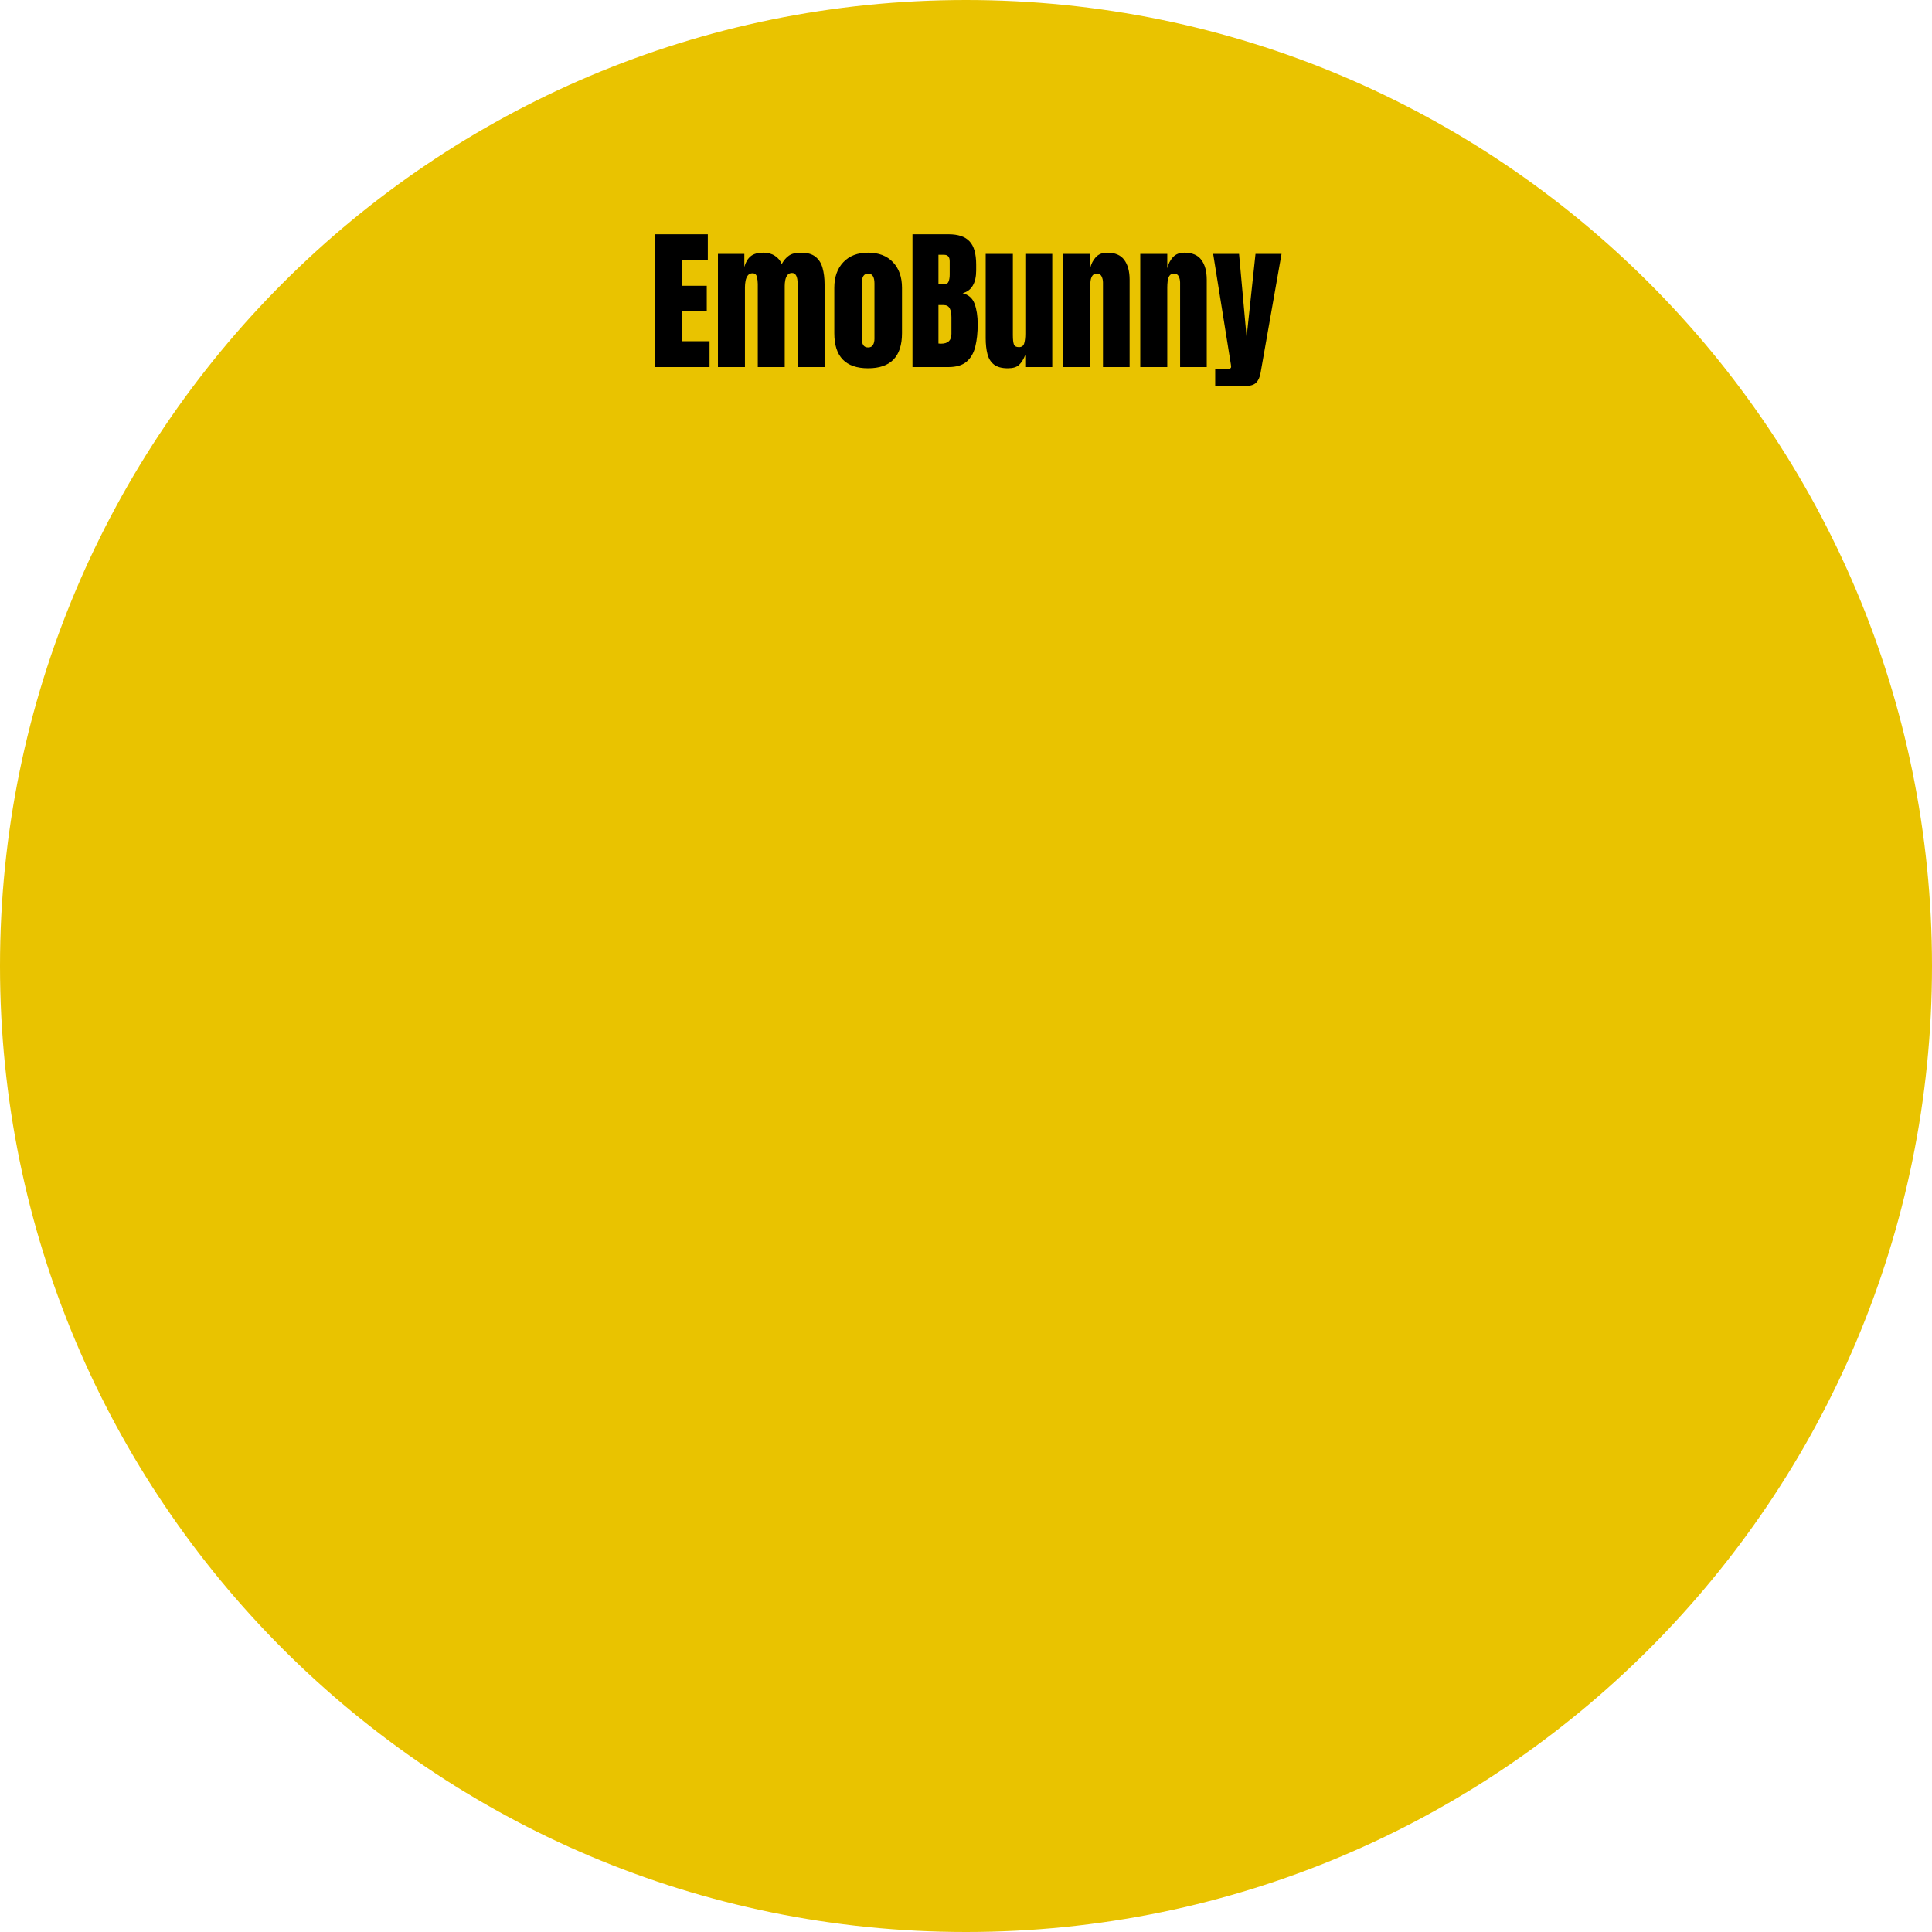
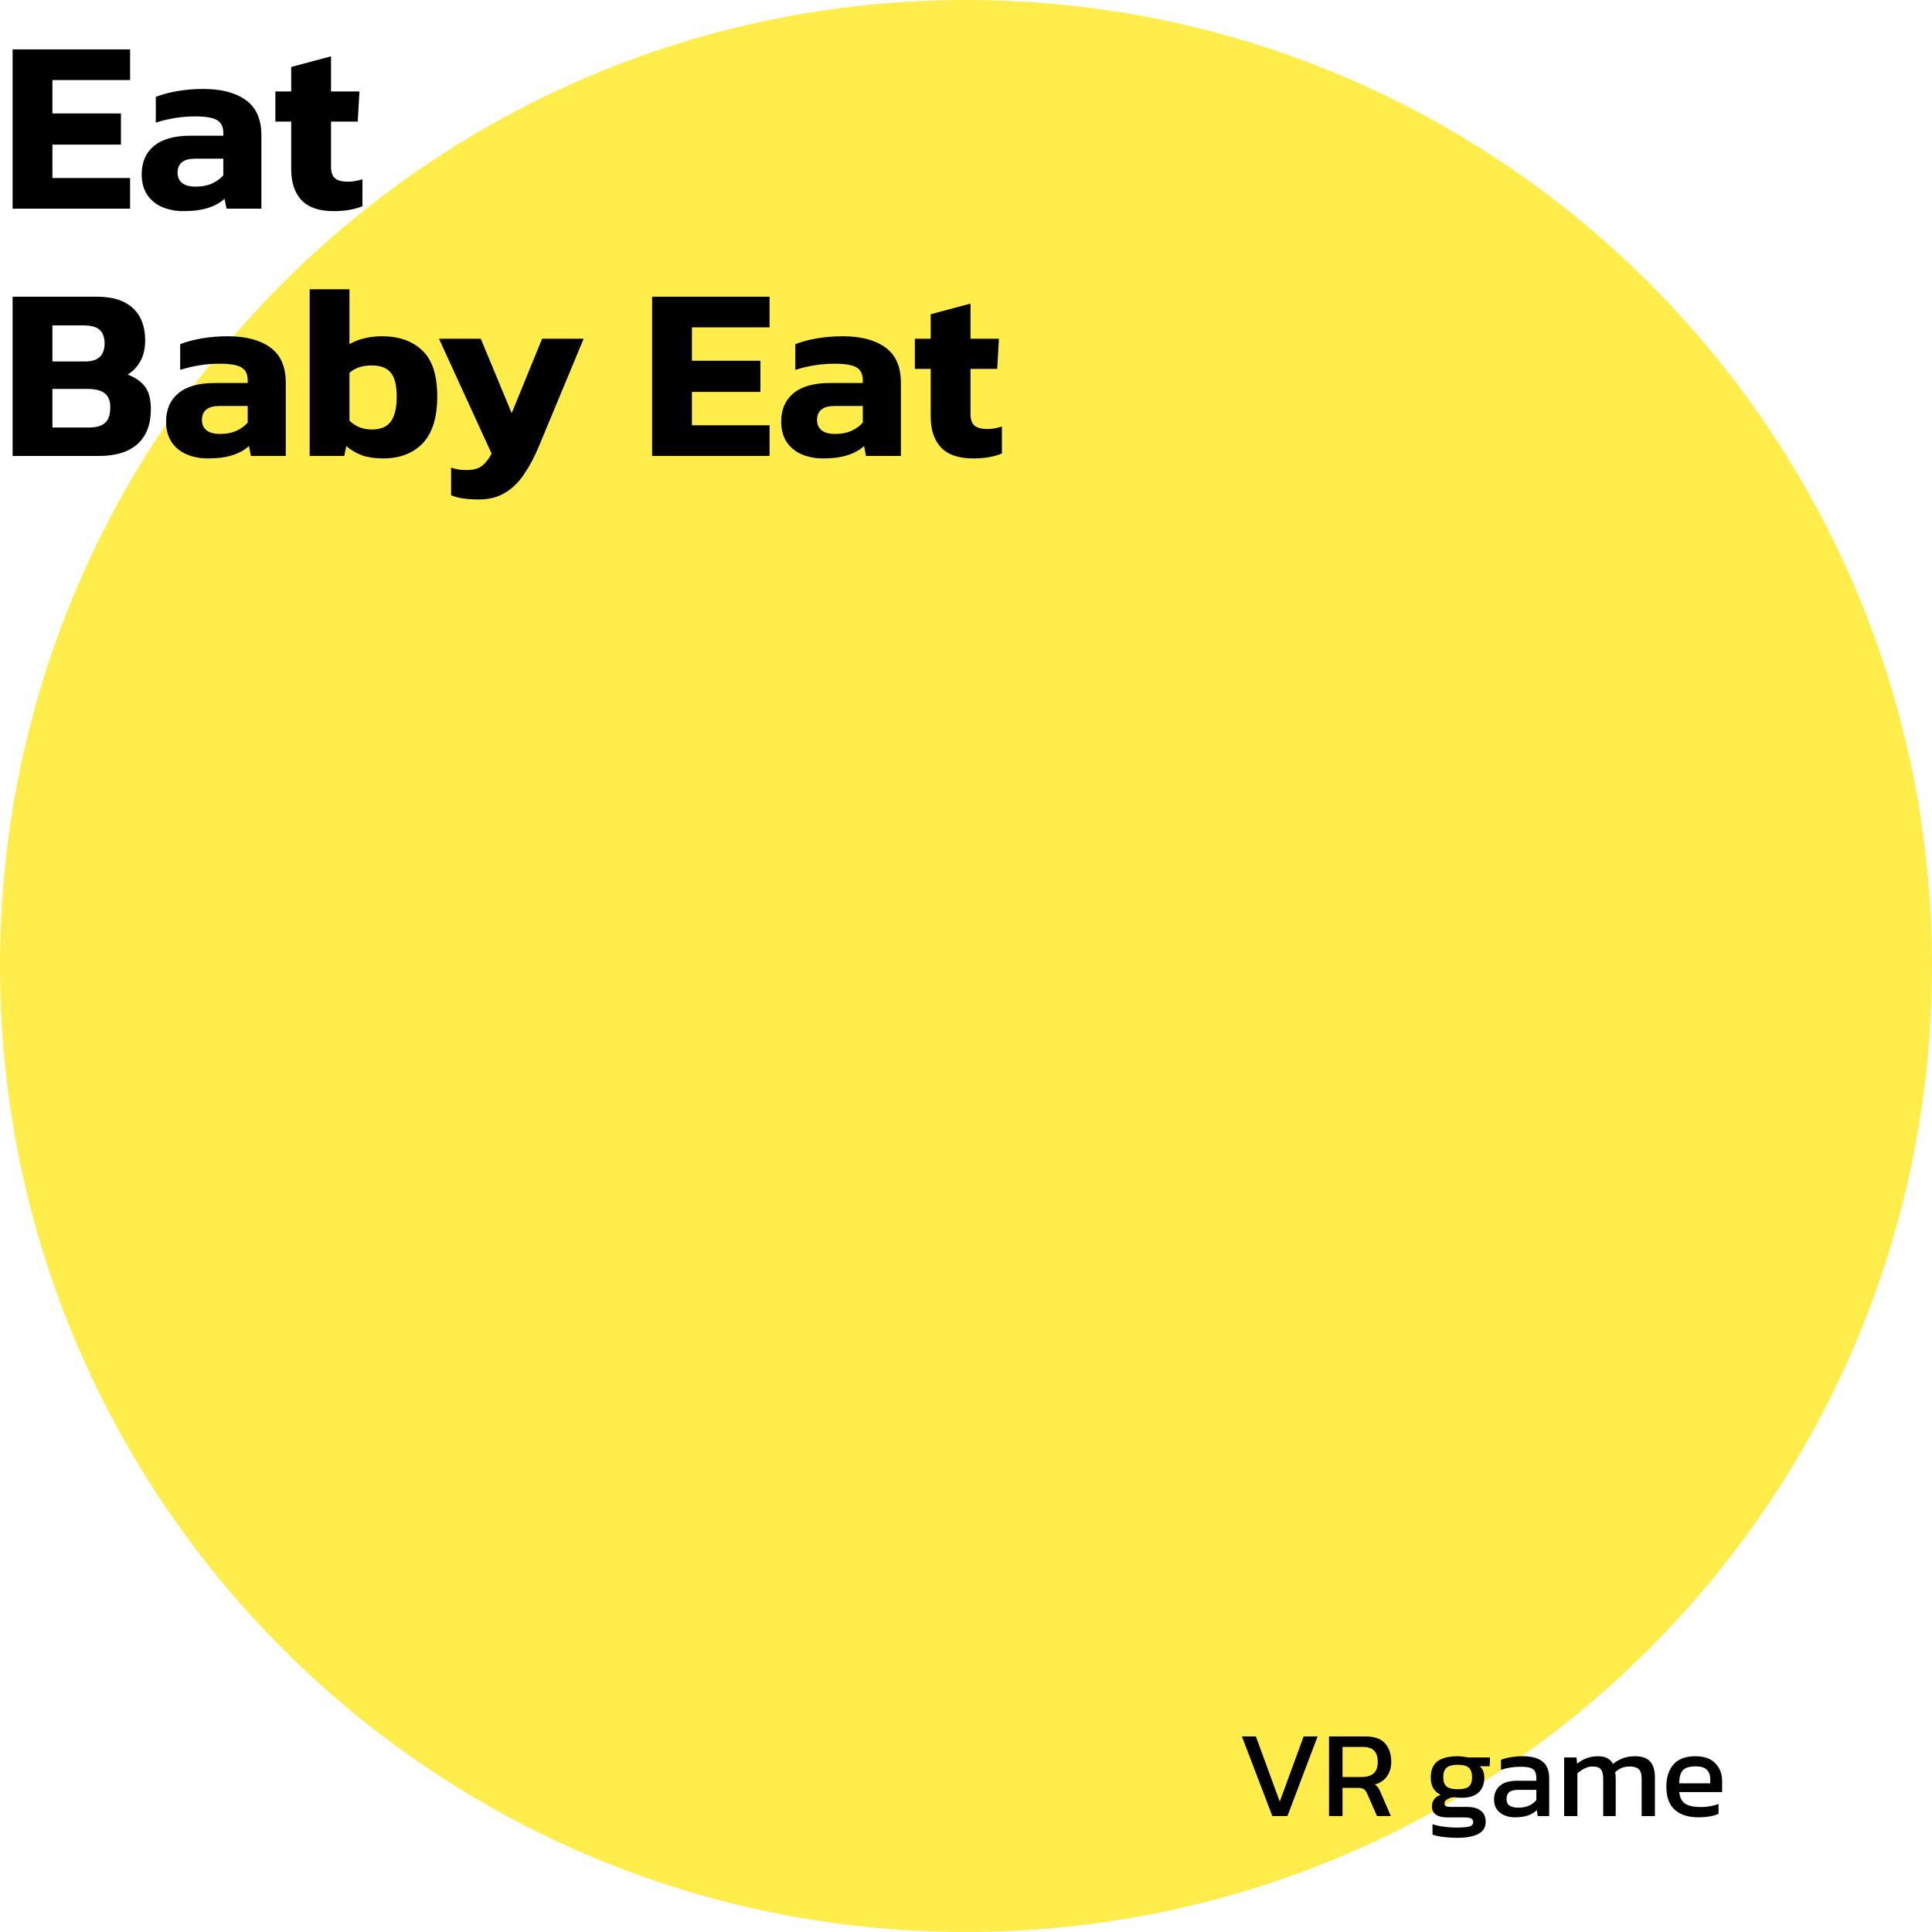
- <svg xmlns="http://www.w3.org/2000/svg" width="400" height="400" viewBox="0 0 400 400" fill="none">
-   <circle cx="200" cy="200" r="200" fill="#E9C300" />
-   <path d="M135.547 76V48.5H146.547V53.812H141.141V59.172H146.328V64.344H141.141V70.641H146.906V76H135.547ZM148.641 76V52.562H154.109V55.281C154.359 54.323 154.786 53.589 155.391 53.078C155.995 52.568 156.88 52.312 158.047 52.312C158.984 52.312 159.781 52.531 160.438 52.969C161.104 53.396 161.573 53.964 161.844 54.672C162.271 53.901 162.771 53.318 163.344 52.922C163.927 52.516 164.755 52.312 165.828 52.312C167.13 52.312 168.13 52.594 168.828 53.156C169.536 53.708 170.026 54.479 170.297 55.469C170.578 56.448 170.719 57.583 170.719 58.875V76H165.141V58.781C165.141 57.271 164.755 56.516 163.984 56.516C163.578 56.516 163.266 56.656 163.047 56.938C162.828 57.208 162.677 57.547 162.594 57.953C162.51 58.359 162.469 58.766 162.469 59.172V76H156.891V58.781C156.891 58.292 156.828 57.802 156.703 57.312C156.589 56.823 156.286 56.578 155.797 56.578C155.38 56.578 155.057 56.729 154.828 57.031C154.599 57.333 154.443 57.708 154.359 58.156C154.276 58.594 154.234 59.026 154.234 59.453V76H148.641ZM179.734 76.25C175.068 76.25 172.734 73.828 172.734 68.984V59.578C172.734 57.37 173.354 55.609 174.594 54.297C175.833 52.974 177.547 52.312 179.734 52.312C181.932 52.312 183.651 52.974 184.891 54.297C186.13 55.609 186.75 57.37 186.75 59.578V68.984C186.75 73.828 184.411 76.25 179.734 76.25ZM179.734 71.938C180.203 71.938 180.536 71.771 180.734 71.438C180.943 71.094 181.047 70.662 181.047 70.141V58.688C181.047 57.323 180.609 56.641 179.734 56.641C178.859 56.641 178.422 57.323 178.422 58.688V70.141C178.422 70.662 178.521 71.094 178.719 71.438C178.927 71.771 179.266 71.938 179.734 71.938ZM188.922 76V48.5H196.375C198.375 48.5 199.828 48.99 200.734 49.969C201.651 50.938 202.109 52.542 202.109 54.781V55.984C202.109 57.276 201.875 58.323 201.406 59.125C200.948 59.927 200.245 60.453 199.297 60.703C200.536 61.016 201.365 61.75 201.781 62.906C202.208 64.052 202.422 65.453 202.422 67.109C202.422 68.891 202.255 70.448 201.922 71.781C201.589 73.115 200.984 74.151 200.109 74.891C199.234 75.63 197.99 76 196.375 76H188.922ZM194.297 58.859H195.422C195.932 58.859 196.26 58.661 196.406 58.266C196.552 57.87 196.625 57.396 196.625 56.844V54.078C196.625 53.193 196.234 52.75 195.453 52.75H194.297V58.859ZM194.844 71.156C196.271 71.156 196.984 70.479 196.984 69.125V65.688C196.984 64.906 196.865 64.292 196.625 63.844C196.396 63.385 195.958 63.156 195.312 63.156H194.297V71.125C194.526 71.146 194.708 71.156 194.844 71.156ZM208.656 76.25C207.406 76.25 206.448 75.99 205.781 75.469C205.125 74.948 204.677 74.224 204.438 73.297C204.198 72.359 204.078 71.266 204.078 70.016V52.562H209.703V69.359C209.703 70.297 209.776 70.953 209.922 71.328C210.068 71.693 210.411 71.875 210.953 71.875C211.536 71.875 211.901 71.615 212.047 71.094C212.203 70.573 212.281 69.901 212.281 69.078V52.562H217.859V76H212.266V73.5C211.911 74.396 211.484 75.078 210.984 75.547C210.495 76.016 209.719 76.25 208.656 76.25ZM220.109 76V52.562H225.703V55.547C225.911 54.651 226.297 53.891 226.859 53.266C227.432 52.63 228.224 52.312 229.234 52.312C230.859 52.312 232.036 52.812 232.766 53.812C233.505 54.812 233.875 56.182 233.875 57.922V76H228.359V58.5C228.359 58.042 228.266 57.62 228.078 57.234C227.891 56.839 227.568 56.641 227.109 56.641C226.682 56.641 226.365 56.792 226.156 57.094C225.958 57.385 225.833 57.755 225.781 58.203C225.729 58.641 225.703 59.078 225.703 59.516V76H220.109ZM236.078 76V52.562H241.672V55.547C241.88 54.651 242.266 53.891 242.828 53.266C243.401 52.63 244.193 52.312 245.203 52.312C246.828 52.312 248.005 52.812 248.734 53.812C249.474 54.812 249.844 56.182 249.844 57.922V76H244.328V58.5C244.328 58.042 244.234 57.62 244.047 57.234C243.859 56.839 243.536 56.641 243.078 56.641C242.651 56.641 242.333 56.792 242.125 57.094C241.927 57.385 241.802 57.755 241.75 58.203C241.698 58.641 241.672 59.078 241.672 59.516V76H236.078ZM251.594 79.906V76.359H254.281C254.688 76.359 254.891 76.219 254.891 75.938C254.891 75.792 254.875 75.641 254.844 75.484L251.172 52.562H256.531L258.094 69.812L259.938 52.562H265.328L260.984 77.219C260.828 78.104 260.526 78.771 260.078 79.219C259.641 79.677 258.917 79.906 257.906 79.906H251.594Z" fill="black" />
+ <svg xmlns="http://www.w3.org/2000/svg" width="250" height="250" viewBox="0 0 250 250" fill="none">
+   <circle cx="125" cy="125" r="125" fill="#FFED4C" />
+   <path d="M1.632 27V6.392H16.832V10.36H6.784V14.68H15.648V18.712H6.784V23.032H16.832V27H1.632ZM23.712 27.32C22.752 27.32 21.856 27.149 21.024 26.808C20.213 26.467 19.562 25.944 19.072 25.24C18.581 24.515 18.336 23.619 18.336 22.552C18.336 20.995 18.858 19.779 19.904 18.904C20.97 18.008 22.56 17.56 24.672 17.56H28.896V17.208C28.896 16.44 28.64 15.896 28.128 15.576C27.616 15.235 26.656 15.064 25.248 15.064C23.52 15.064 21.824 15.331 20.16 15.864V12.536C20.906 12.237 21.813 11.992 22.88 11.8C23.968 11.608 25.109 11.512 26.304 11.512C28.65 11.512 30.485 11.992 31.808 12.952C33.152 13.912 33.824 15.437 33.824 17.528V27H29.312L29.056 25.72C28.501 26.232 27.786 26.627 26.912 26.904C26.058 27.181 24.992 27.32 23.712 27.32ZM25.344 24.152C26.154 24.152 26.858 24.013 27.456 23.736C28.053 23.459 28.533 23.107 28.896 22.68V20.536H25.248C23.733 20.536 22.976 21.144 22.976 22.36C22.976 22.915 23.168 23.352 23.552 23.672C23.936 23.992 24.533 24.152 25.344 24.152ZM43.153 27.32C41.276 27.32 39.889 26.84 38.993 25.88C38.119 24.92 37.681 23.597 37.681 21.912V15.736H35.633V11.832H37.681V8.664L42.833 7.288V11.832H46.513L46.289 15.736H42.833V21.56C42.833 22.285 43.015 22.797 43.377 23.096C43.74 23.373 44.284 23.512 45.009 23.512C45.628 23.512 46.257 23.405 46.897 23.192V26.68C45.895 27.107 44.647 27.32 43.153 27.32ZM1.632 59V38.392H12.512C14.581 38.392 16.139 38.883 17.184 39.864C18.251 40.845 18.784 42.232 18.784 44.024C18.784 45.112 18.571 46.029 18.144 46.776C17.739 47.501 17.195 48.067 16.512 48.472C17.451 48.813 18.187 49.315 18.72 49.976C19.253 50.637 19.52 51.629 19.52 52.952C19.52 54.915 18.944 56.419 17.792 57.464C16.64 58.488 14.987 59 12.832 59H1.632ZM6.784 46.776H10.976C11.872 46.776 12.523 46.573 12.928 46.168C13.333 45.763 13.536 45.197 13.536 44.472C13.536 43.683 13.333 43.096 12.928 42.712C12.523 42.307 11.787 42.104 10.72 42.104H6.784V46.776ZM6.784 55.32H11.488C12.427 55.32 13.12 55.128 13.568 54.744C14.037 54.36 14.272 53.677 14.272 52.696C14.272 51.907 14.048 51.32 13.6 50.936C13.152 50.531 12.384 50.328 11.296 50.328H6.784V55.32ZM26.868 59.32C25.908 59.32 25.012 59.149 24.18 58.808C23.369 58.467 22.719 57.944 22.228 57.24C21.737 56.515 21.492 55.619 21.492 54.552C21.492 52.995 22.015 51.779 23.06 50.904C24.127 50.008 25.716 49.56 27.828 49.56H32.052V49.208C32.052 48.44 31.796 47.896 31.284 47.576C30.772 47.235 29.812 47.064 28.404 47.064C26.676 47.064 24.98 47.331 23.316 47.864V44.536C24.063 44.237 24.969 43.992 26.036 43.8C27.124 43.608 28.265 43.512 29.46 43.512C31.807 43.512 33.641 43.992 34.964 44.952C36.308 45.912 36.98 47.437 36.98 49.528V59H32.468L32.212 57.72C31.657 58.232 30.943 58.627 30.068 58.904C29.215 59.181 28.148 59.32 26.868 59.32ZM28.5 56.152C29.311 56.152 30.015 56.013 30.612 55.736C31.209 55.459 31.689 55.107 32.052 54.68V52.536H28.404C26.889 52.536 26.132 53.144 26.132 54.36C26.132 54.915 26.324 55.352 26.708 55.672C27.092 55.992 27.689 56.152 28.5 56.152ZM49.574 59.32C48.55 59.32 47.654 59.192 46.886 58.936C46.117 58.659 45.424 58.253 44.806 57.72L44.55 59H40.069V37.432H45.221V44.536C45.797 44.195 46.448 43.939 47.173 43.768C47.899 43.597 48.645 43.512 49.413 43.512C51.632 43.512 53.382 44.131 54.661 45.368C55.941 46.584 56.581 48.557 56.581 51.288C56.581 54.019 55.952 56.045 54.694 57.368C53.435 58.669 51.728 59.32 49.574 59.32ZM48.102 55.576C49.254 55.576 50.075 55.235 50.566 54.552C51.078 53.848 51.334 52.771 51.334 51.32C51.334 49.827 51.067 48.781 50.533 48.184C50.022 47.587 49.211 47.288 48.102 47.288C46.886 47.288 45.925 47.608 45.221 48.248V54.424C45.989 55.192 46.95 55.576 48.102 55.576ZM61.956 64.632C61.188 64.632 60.527 64.589 59.972 64.504C59.439 64.44 58.906 64.301 58.373 64.088V60.504C58.735 60.632 59.066 60.717 59.364 60.76C59.684 60.803 60.005 60.824 60.325 60.824C61.199 60.824 61.85 60.664 62.276 60.344C62.724 60.045 63.172 59.501 63.62 58.712L56.804 43.832H62.212L66.213 53.464L70.148 43.832H75.525L69.733 57.752C69.156 59.139 68.516 60.344 67.812 61.368C67.109 62.413 66.287 63.213 65.349 63.768C64.41 64.344 63.279 64.632 61.956 64.632ZM84.382 59V38.392H99.582V42.36H89.534V46.68H98.398V50.712H89.534V55.032H99.582V59H84.382ZM106.462 59.32C105.502 59.32 104.606 59.149 103.774 58.808C102.963 58.467 102.312 57.944 101.822 57.24C101.331 56.515 101.086 55.619 101.086 54.552C101.086 52.995 101.608 51.779 102.654 50.904C103.72 50.008 105.31 49.56 107.422 49.56H111.646V49.208C111.646 48.44 111.39 47.896 110.878 47.576C110.366 47.235 109.406 47.064 107.998 47.064C106.27 47.064 104.574 47.331 102.91 47.864V44.536C103.656 44.237 104.563 43.992 105.63 43.8C106.718 43.608 107.859 43.512 109.054 43.512C111.4 43.512 113.235 43.992 114.558 44.952C115.902 45.912 116.574 47.437 116.574 49.528V59H112.062L111.806 57.72C111.251 58.232 110.536 58.627 109.662 58.904C108.808 59.181 107.742 59.32 106.462 59.32ZM108.094 56.152C108.904 56.152 109.608 56.013 110.206 55.736C110.803 55.459 111.283 55.107 111.646 54.68V52.536H107.998C106.483 52.536 105.726 53.144 105.726 54.36C105.726 54.915 105.918 55.352 106.302 55.672C106.686 55.992 107.283 56.152 108.094 56.152ZM125.903 59.32C124.026 59.32 122.639 58.84 121.743 57.88C120.869 56.92 120.431 55.597 120.431 53.912V47.736H118.383V43.832H120.431V40.664L125.583 39.288V43.832H129.263L129.039 47.736H125.583V53.56C125.583 54.285 125.765 54.797 126.127 55.096C126.49 55.373 127.034 55.512 127.759 55.512C128.378 55.512 129.007 55.405 129.647 55.192V58.68C128.645 59.107 127.397 59.32 125.903 59.32Z" fill="black" />
+   <path d="M164.64 235L160.704 224.696H162.512L165.6 233.128L168.688 224.696H170.496L166.592 235H164.64ZM171.977 235V224.696H176.713C177.865 224.696 178.702 224.995 179.225 225.592C179.758 226.179 180.025 226.979 180.025 227.992C180.025 228.717 179.843 229.336 179.481 229.848C179.118 230.36 178.595 230.717 177.913 230.92C178.105 231.059 178.254 231.208 178.361 231.368C178.467 231.528 178.574 231.741 178.681 232.008L179.977 235H178.185L176.921 232.12C176.803 231.843 176.659 231.645 176.489 231.528C176.329 231.411 176.051 231.352 175.657 231.352H173.721V235H171.977ZM173.721 229.944H176.249C176.878 229.944 177.374 229.789 177.737 229.48C178.099 229.171 178.281 228.675 178.281 227.992C178.281 226.701 177.657 226.056 176.409 226.056H173.721V229.944ZM188.502 237.816C187.937 237.816 187.371 237.779 186.806 237.704C186.241 237.64 185.761 237.539 185.366 237.4V236.056C185.793 236.195 186.283 236.301 186.838 236.376C187.393 236.451 187.921 236.488 188.422 236.488C189.19 236.488 189.75 236.445 190.102 236.36C190.454 236.275 190.63 236.083 190.63 235.784C190.63 235.56 190.545 235.4 190.374 235.304C190.203 235.219 189.878 235.176 189.398 235.176H187.35C185.974 235.176 185.286 234.691 185.286 233.72C185.286 233.411 185.377 233.123 185.558 232.856C185.739 232.589 186.027 232.387 186.422 232.248C185.985 232.035 185.659 231.741 185.446 231.368C185.243 230.995 185.142 230.547 185.142 230.024C185.142 229.053 185.43 228.349 186.006 227.912C186.593 227.475 187.467 227.256 188.63 227.256C188.875 227.256 189.131 227.277 189.398 227.32C189.665 227.352 189.873 227.384 190.022 227.416H192.806L192.758 228.552H191.478C191.681 228.723 191.83 228.936 191.926 229.192C192.022 229.448 192.07 229.725 192.07 230.024C192.07 230.835 191.825 231.475 191.334 231.944C190.843 232.403 190.102 232.632 189.11 232.632C188.939 232.632 188.779 232.627 188.63 232.616C188.491 232.595 188.337 232.573 188.166 232.552C187.846 232.584 187.558 232.669 187.302 232.808C187.046 232.947 186.918 233.133 186.918 233.368C186.918 233.528 186.982 233.645 187.11 233.72C187.238 233.784 187.451 233.816 187.75 233.816H189.878C190.635 233.816 191.217 233.981 191.622 234.312C192.038 234.632 192.246 235.101 192.246 235.72C192.246 236.467 191.921 237 191.27 237.32C190.63 237.651 189.707 237.816 188.502 237.816ZM188.63 231.528C189.323 231.528 189.803 231.411 190.07 231.176C190.347 230.941 190.486 230.541 190.486 229.976C190.486 229.411 190.347 229 190.07 228.744C189.803 228.488 189.323 228.36 188.63 228.36C187.979 228.36 187.505 228.483 187.206 228.728C186.907 228.973 186.758 229.389 186.758 229.976C186.758 230.52 186.897 230.915 187.174 231.16C187.462 231.405 187.947 231.528 188.63 231.528ZM196.017 235.16C195.537 235.16 195.089 235.075 194.673 234.904C194.267 234.733 193.942 234.477 193.697 234.136C193.451 233.784 193.329 233.352 193.329 232.84C193.329 232.115 193.574 231.533 194.065 231.096C194.566 230.648 195.334 230.424 196.369 230.424H198.801V230.088C198.801 229.725 198.742 229.437 198.625 229.224C198.518 229.011 198.315 228.856 198.017 228.76C197.729 228.664 197.302 228.616 196.737 228.616C195.841 228.616 195.003 228.749 194.225 229.016V227.72C194.566 227.581 194.982 227.469 195.473 227.384C195.963 227.299 196.491 227.256 197.057 227.256C198.166 227.256 199.009 227.48 199.585 227.928C200.171 228.376 200.465 229.107 200.465 230.12V235H198.977L198.865 234.232C198.555 234.531 198.171 234.76 197.713 234.92C197.265 235.08 196.699 235.16 196.017 235.16ZM196.481 233.912C197.003 233.912 197.457 233.827 197.841 233.656C198.235 233.475 198.555 233.235 198.801 232.936V231.608H196.401C195.889 231.608 195.515 231.709 195.281 231.912C195.057 232.104 194.945 232.403 194.945 232.808C194.945 233.203 195.078 233.485 195.345 233.656C195.611 233.827 195.99 233.912 196.481 233.912ZM202.399 235V227.416H203.999L204.079 228.216C204.452 227.917 204.863 227.683 205.311 227.512C205.759 227.341 206.239 227.256 206.751 227.256C207.295 227.256 207.716 227.347 208.015 227.528C208.324 227.699 208.559 227.939 208.719 228.248C209.071 227.96 209.476 227.725 209.935 227.544C210.393 227.352 210.943 227.256 211.583 227.256C212.457 227.256 213.103 227.48 213.519 227.928C213.935 228.376 214.143 229.064 214.143 229.992V235H212.431V230.168C212.431 229.581 212.308 229.171 212.063 228.936C211.817 228.701 211.417 228.584 210.863 228.584C210.5 228.584 210.153 228.648 209.823 228.776C209.503 228.904 209.225 229.096 208.991 229.352C209.023 229.469 209.044 229.592 209.055 229.72C209.065 229.848 209.071 229.987 209.071 230.136V235H207.455V230.184C207.455 229.629 207.359 229.224 207.167 228.968C206.975 228.712 206.612 228.584 206.079 228.584C205.705 228.584 205.348 228.675 205.007 228.856C204.676 229.027 204.377 229.235 204.111 229.48V235H202.399ZM219.786 235.16C218.463 235.16 217.439 234.835 216.714 234.184C215.988 233.533 215.626 232.536 215.626 231.192C215.626 229.976 215.935 229.016 216.554 228.312C217.172 227.608 218.111 227.256 219.37 227.256C220.522 227.256 221.386 227.56 221.962 228.168C222.548 228.765 222.842 229.539 222.842 230.488V231.896H217.289C217.375 232.632 217.642 233.139 218.09 233.416C218.538 233.693 219.22 233.832 220.138 233.832C220.522 233.832 220.916 233.795 221.322 233.72C221.727 233.645 222.079 233.549 222.378 233.432V234.712C222.036 234.861 221.642 234.973 221.194 235.048C220.756 235.123 220.287 235.16 219.786 235.16ZM217.289 230.76H221.306V230.232C221.306 229.709 221.162 229.304 220.874 229.016C220.586 228.717 220.1 228.568 219.418 228.568C218.607 228.568 218.047 228.744 217.738 229.096C217.439 229.448 217.289 230.003 217.289 230.76Z" fill="black" />
</svg>
